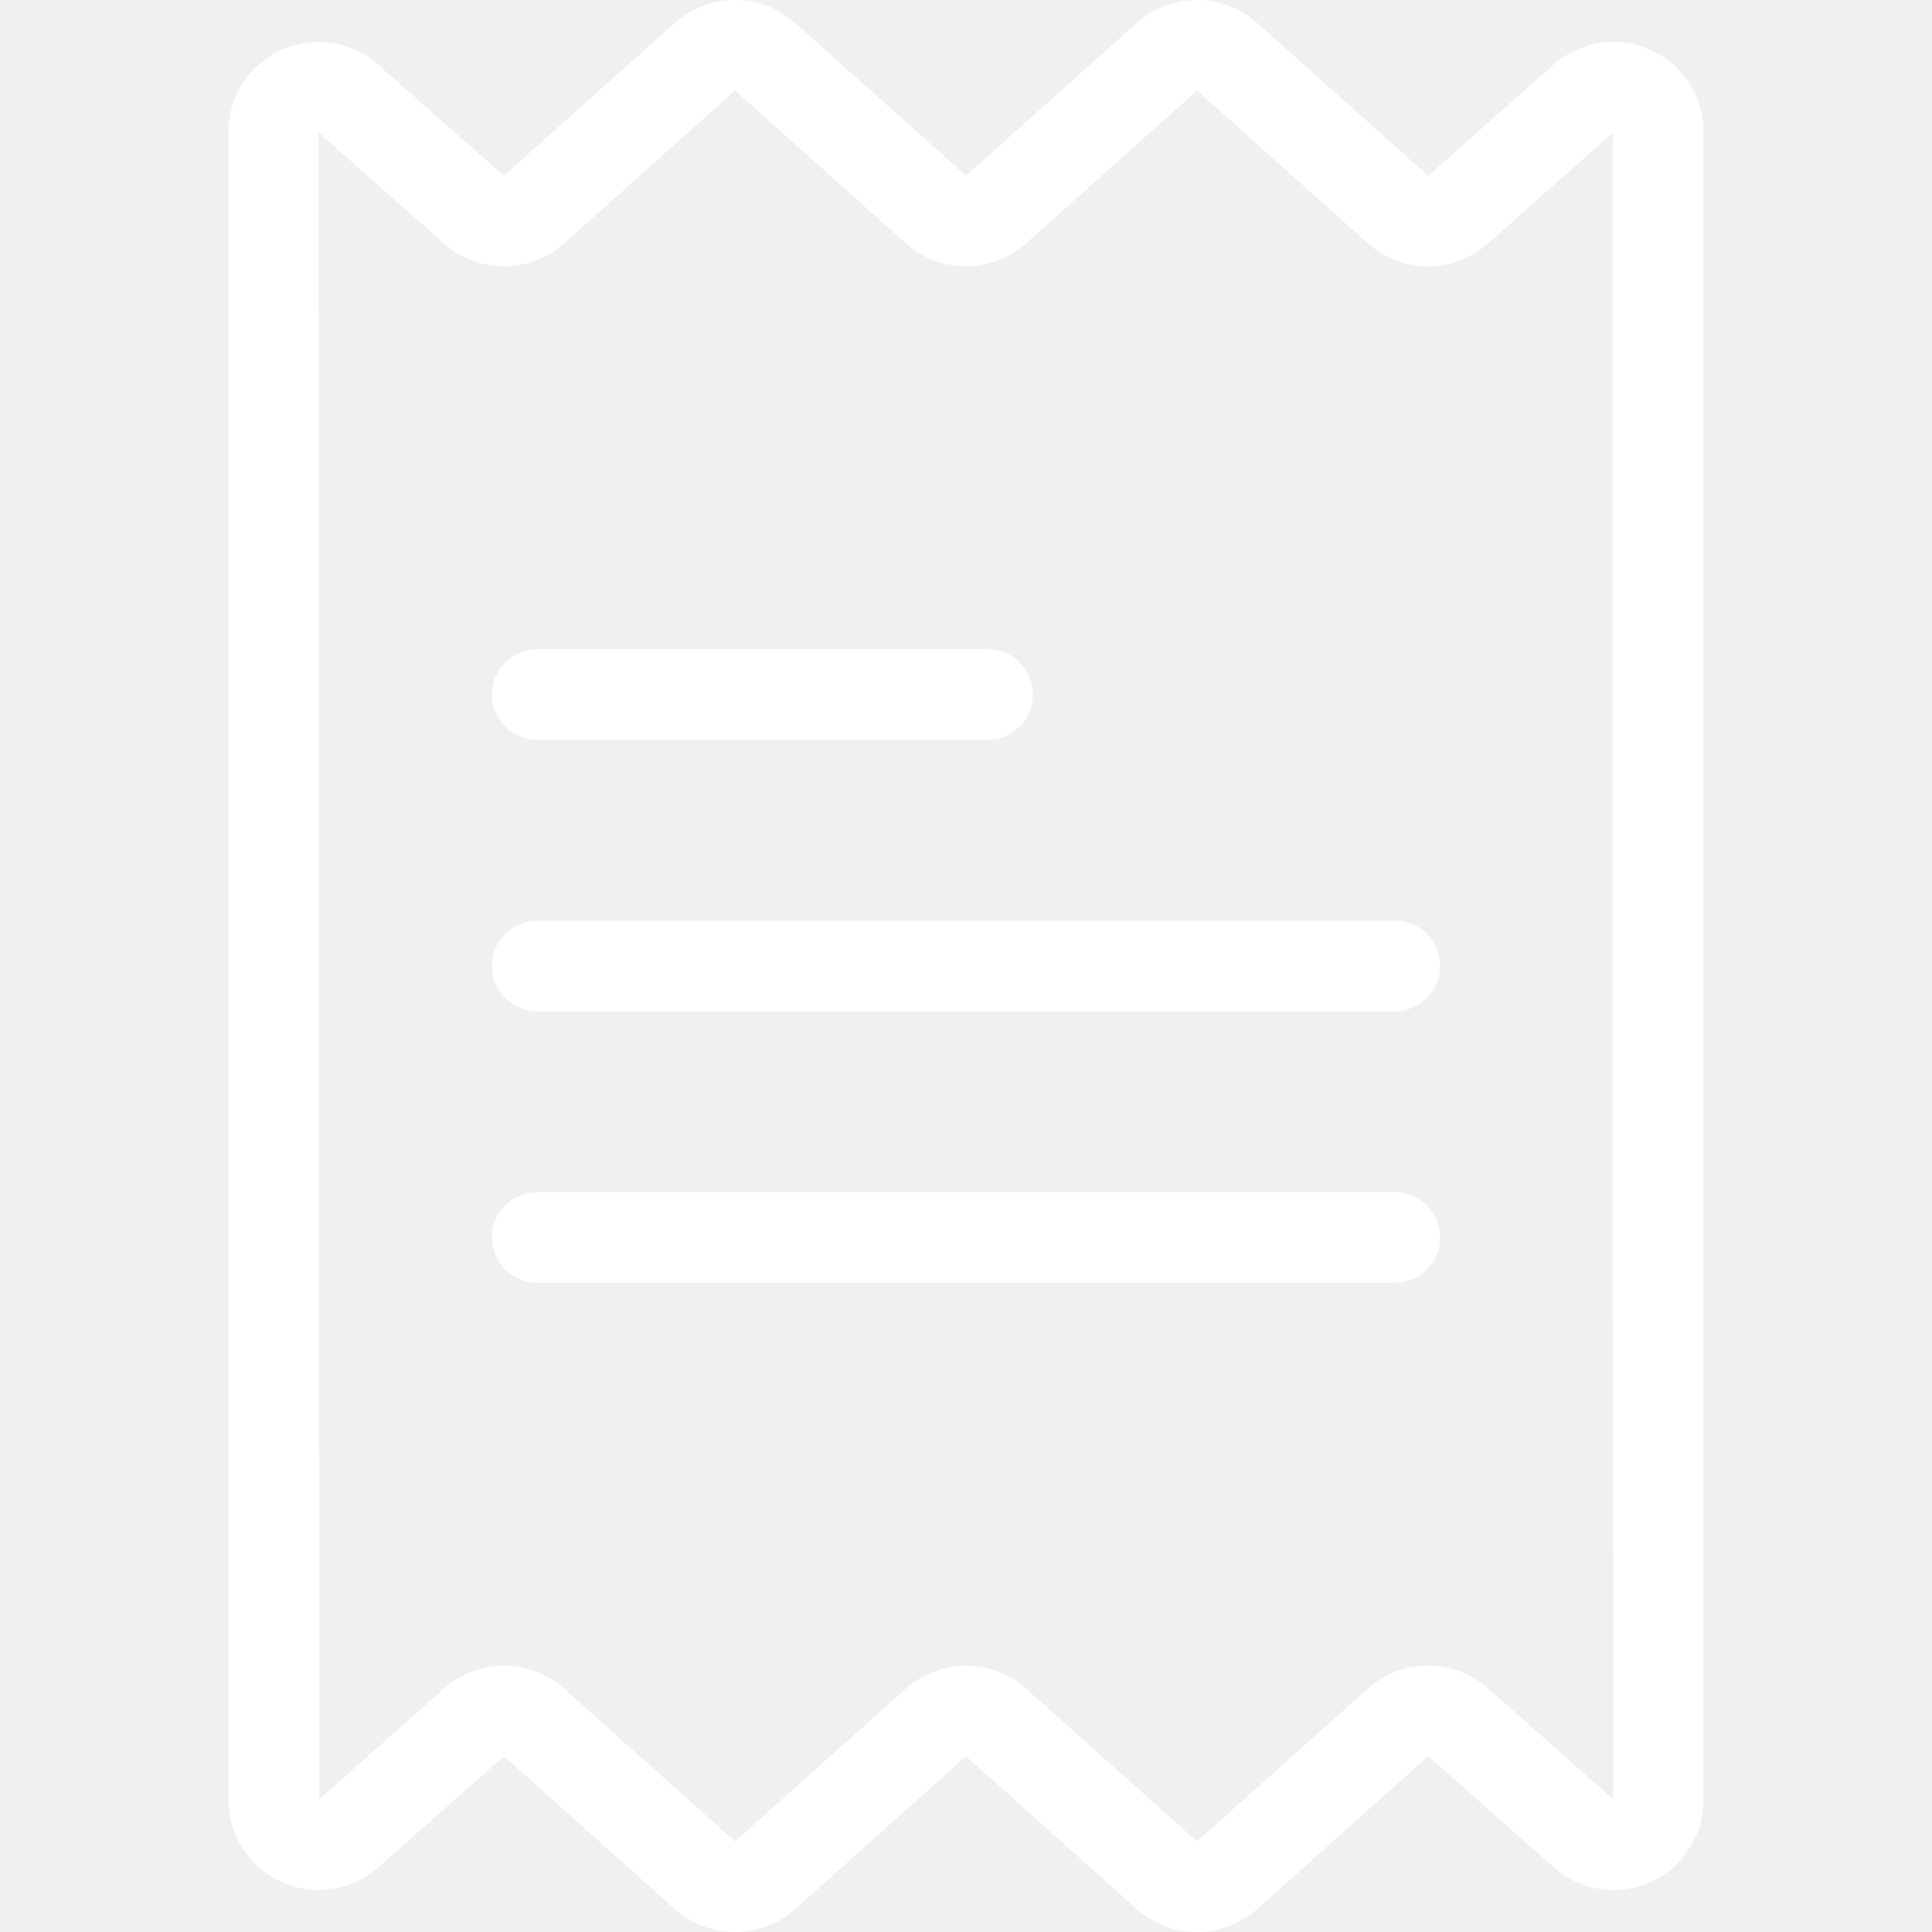
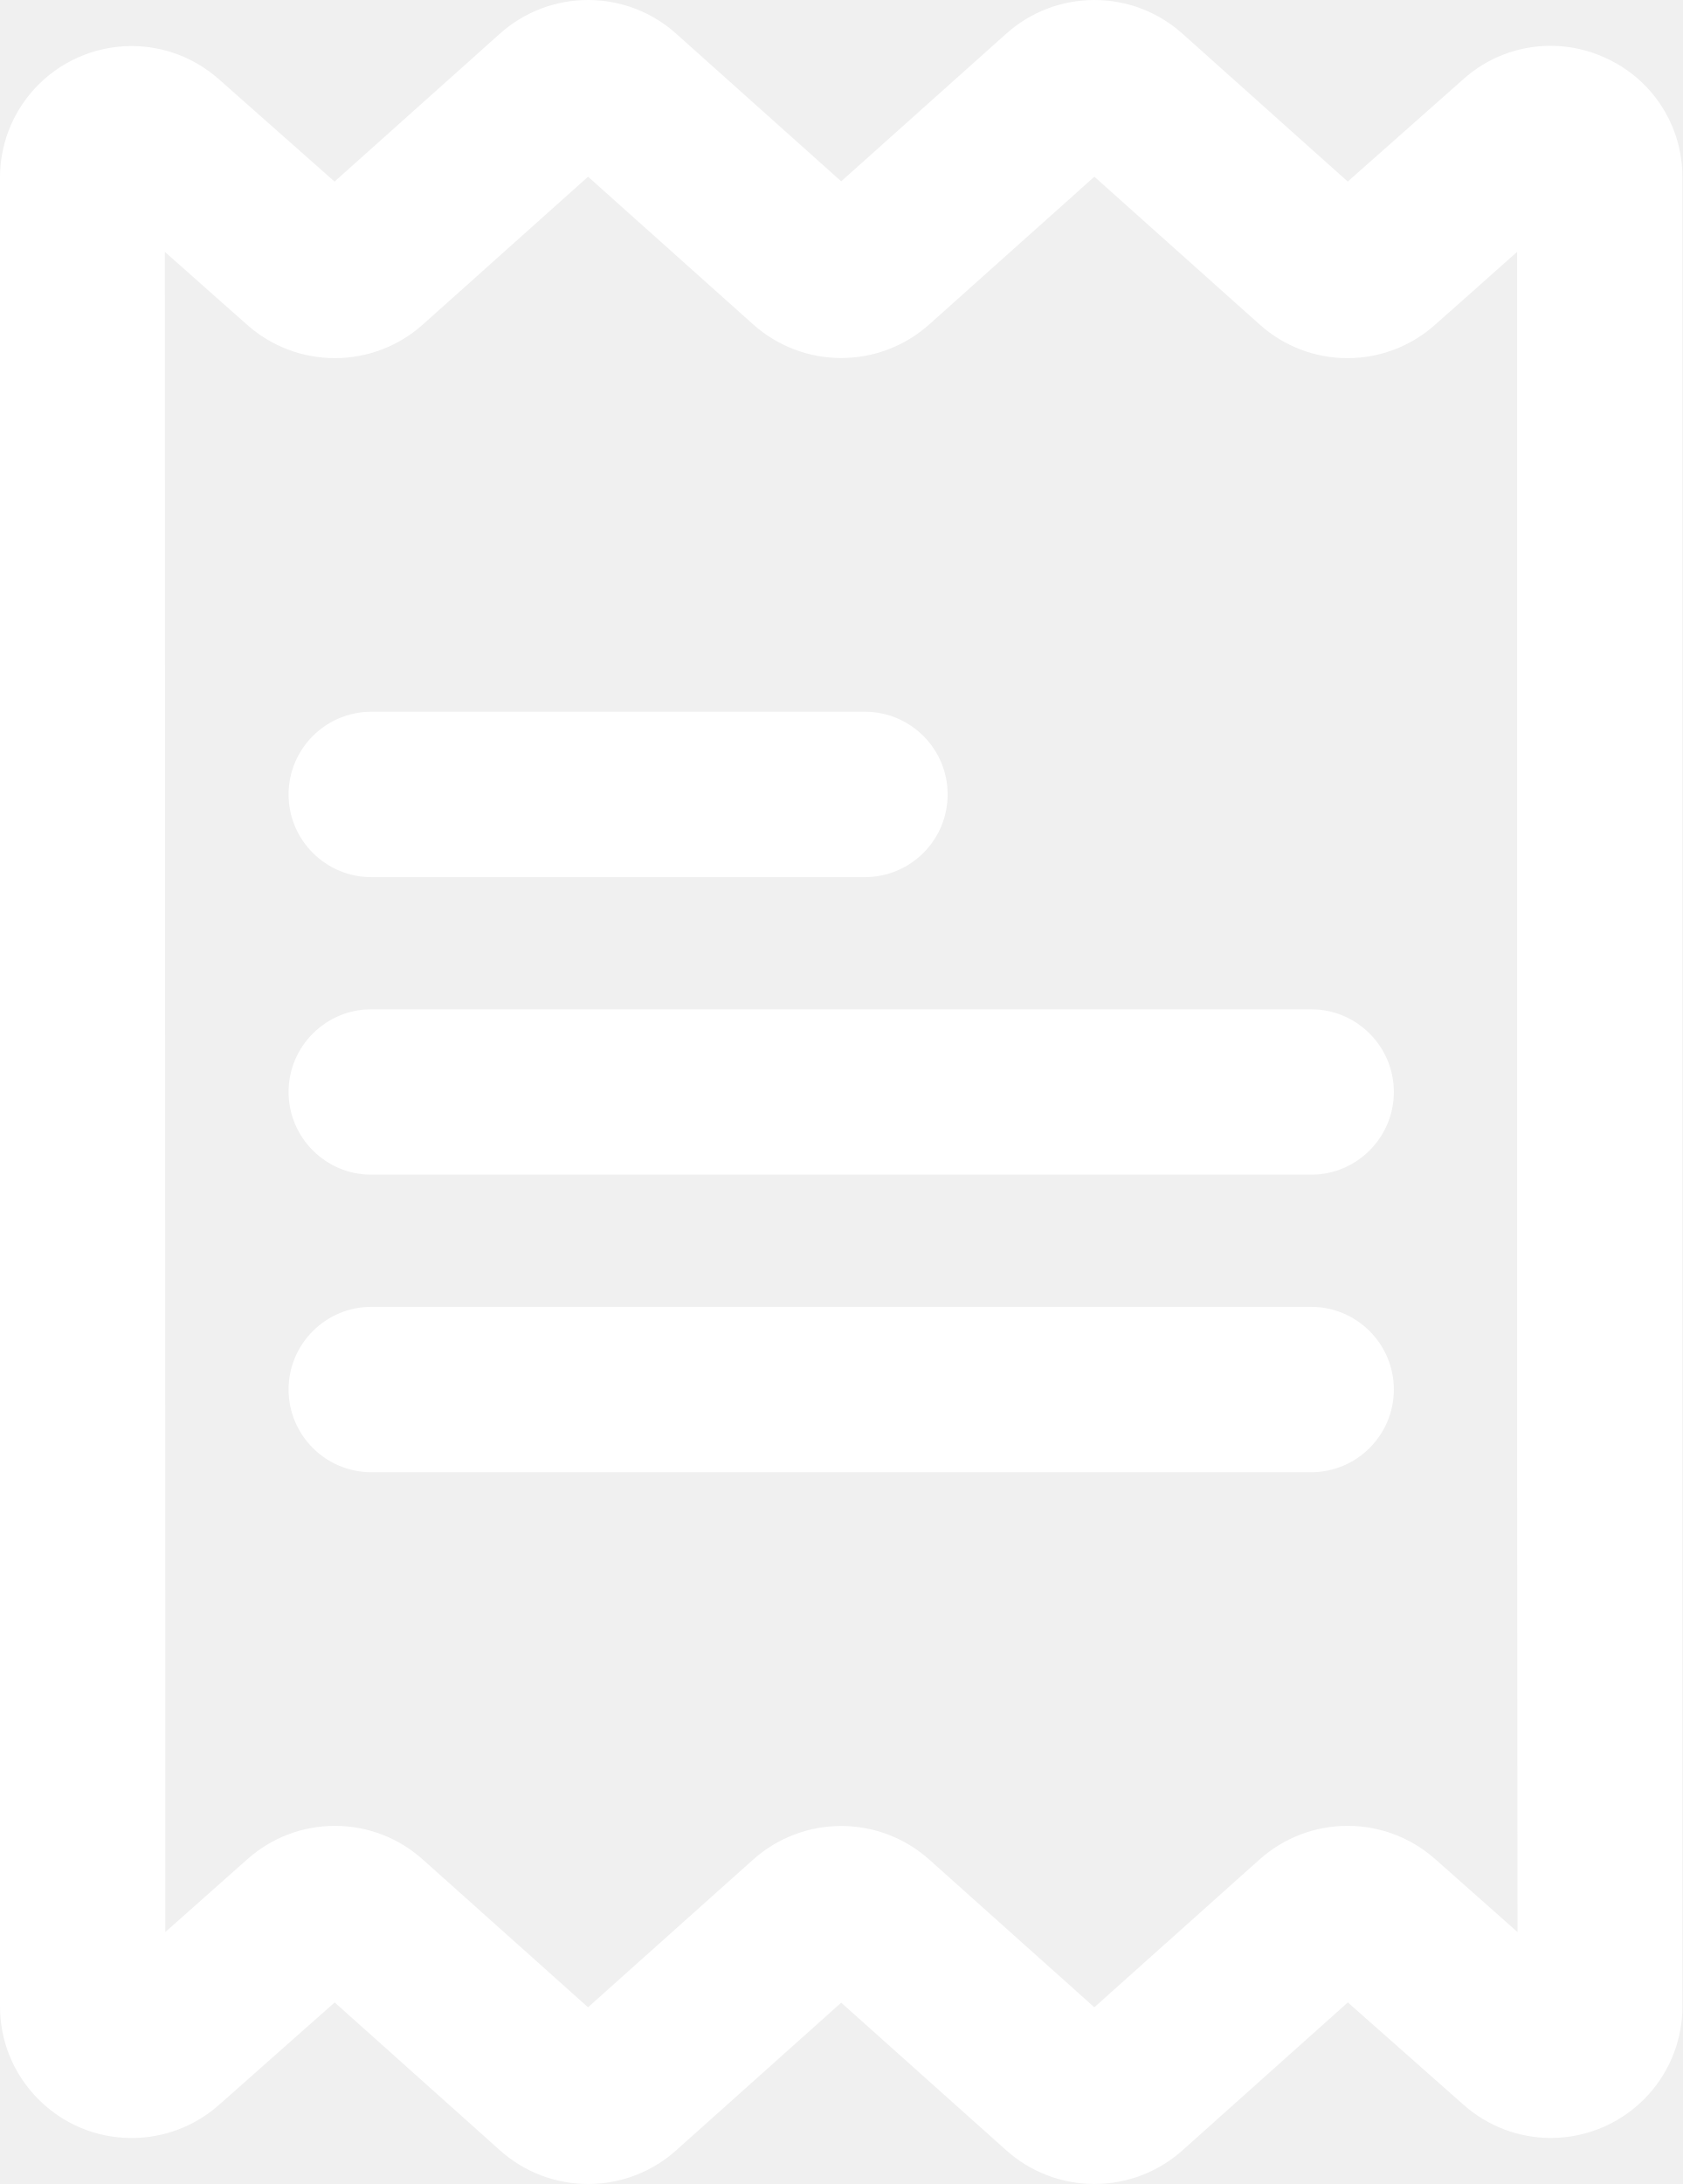
- <svg xmlns="http://www.w3.org/2000/svg" version="1.1" id="Capa_1" x="0px" y="0px" viewBox="0 0 427.058 427.058" style="enable-background:new 0 0 427.058 427.058;" xml:space="preserve" width="512px" height="512px" class="">
+ <svg xmlns="http://www.w3.org/2000/svg" version="1.1" id="Capa_1" x="0px" y="0px" width="406.845px" height="528px" viewBox="52.578 -8 406.845 528" enable-background="new 52.578 -8 406.845 528" xml:space="preserve">
  <g>
-     <g>
-       <g>
-         <path d="M364.845,11.045L364.845,11.045c-7.148-3.292-15.569-2.012-21.416,3.254l-27.754,24.575l-37.76-33.777    c-7.586-6.796-19.071-6.796-26.657,0l-37.729,33.745L175.791,5.097c-7.588-6.796-19.074-6.796-26.662,0l-37.77,33.777L83.579,14.3    c-8.197-7.286-20.749-6.547-28.035,1.65c-3.262,3.67-5.049,8.419-5.015,13.329v368.5c-0.065,10.983,8.786,19.939,19.769,20.004    c4.911,0.029,9.66-1.761,13.331-5.024l27.754-24.575l37.76,33.777c7.586,6.796,19.071,6.796,26.657,0l37.729-33.749l37.735,33.745    c7.588,6.795,19.074,6.795,26.662,0l37.77-33.776l27.78,24.574c8.196,7.288,20.748,6.552,28.035-1.644    c3.265-3.671,5.052-8.423,5.018-13.336V29.279C376.628,21.412,372.033,14.242,364.845,11.045z M328.905,373.201    c-7.587-6.721-19.007-6.691-26.558,0.071l-37.759,33.776l-37.73-33.745c-7.587-6.796-19.073-6.796-26.66,0l-37.734,33.745    l-37.775-33.776c-7.522-6.761-18.922-6.792-26.481-0.072l-27.679,24.568v-53.305l-0.1-315.179l27.724,24.569    c7.587,6.721,19.007,6.691,26.558-0.071l37.759-33.776l37.73,33.745c7.587,6.796,19.073,6.796,26.66,0l37.734-33.745    l37.775,33.776c7.522,6.761,18.922,6.792,26.481,0.072l27.679-24.575v253.312l0.1,115.179L328.905,373.201z" data-original="#000000" class="active-path" data-old_color="#000000" fill="#FFFFFF" />
-       </g>
-     </g>
-     <g>
-       <g>
-         <path d="M308.322,203.527H118.736c-5.523,0-10,4.477-10,10s4.477,10,10,10h189.586c5.523,0,10-4.477,10-10    S313.844,203.527,308.322,203.527z" data-original="#000000" class="active-path" data-old_color="#000000" fill="#FFFFFF" />
-       </g>
-     </g>
-     <g>
-       <g>
-         <path d="M218.322,143.527h-99.586c-5.523,0-10,4.477-10,10s4.477,10,10,10h99.586c5.523,0,10-4.477,10-10    S223.844,143.527,218.322,143.527z" data-original="#000000" class="active-path" data-old_color="#000000" fill="#FFFFFF" />
-       </g>
-     </g>
-     <g>
-       <g>
-         <path d="M308.322,263.527H118.736c-5.523,0-10,4.477-10,10c0,5.523,4.477,10,10,10h189.586c5.523,0,10-4.477,10-10    C318.322,268.004,313.844,263.527,308.322,263.527z" data-original="#000000" class="active-path" data-old_color="#000000" fill="#FFFFFF" />
-       </g>
-     </g>
+     <path fill="#FFFFFF" d="M440.713,5.954c-4.164-1.909-8.595-2.877-13.171-2.877c-7.829,0-15.343,2.884-21.108,8.077L378.49,35.896   L338.53,0.152C332.662-5.105,325.092-8,317.213-8S301.764-5.105,295.9,0.148L256,35.835L216.093,0.151   C210.224-5.105,202.653-8,194.773-8s-15.451,2.895-21.315,8.147l-39.979,35.752l-27.961-24.734   c-5.829-5.181-13.331-8.034-21.123-8.034c-9.083,0-17.751,3.892-23.783,10.677c-5.234,5.889-8.087,13.471-8.033,21.295v441.748   c-0.05,8.505,3.215,16.521,9.193,22.57c5.979,6.05,13.956,9.409,22.46,9.459h0.19c7.807,0,15.32-2.856,21.144-8.034l27.944-24.743   l39.96,35.746c5.868,5.257,13.438,8.151,21.317,8.151s15.449-2.895,21.313-8.147l39.9-35.691l39.903,35.684   c5.869,5.256,13.441,8.15,21.319,8.15c7.879,0,15.45-2.896,21.315-8.146l39.979-35.752l27.96,24.734   c5.83,5.184,13.333,8.038,21.128,8.038c9.08,0,17.747-3.891,23.776-10.671c5.238-5.89,8.094-13.477,8.039-21.306V35.145   C459.556,22.543,452.219,11.095,440.713,5.954z M92.443,52.893l19.928,17.66c5.846,5.179,13.367,8.031,21.177,8.031   c7.874,0,15.44-2.893,21.301-8.142l39.936-35.723l39.896,35.683c5.869,5.257,13.44,8.152,21.319,8.152s15.451-2.895,21.314-8.147   l39.907-35.688l39.94,35.712c5.85,5.258,13.403,8.154,21.27,8.154c7.802,0,15.311-2.855,21.138-8.036l19.872-17.644v285.902   l0.104,120.288l-19.918-17.651c-5.846-5.179-13.366-8.031-21.177-8.031c-7.873,0-15.439,2.893-21.302,8.142l-39.936,35.724   l-39.896-35.683c-5.869-5.257-13.439-8.151-21.319-8.151c-7.879,0-15.451,2.895-21.314,8.147l-39.907,35.688l-39.94-35.712   c-5.85-5.258-13.404-8.153-21.27-8.153c-7.802,0-15.31,2.854-21.136,8.034l-19.874,17.64v-46.112L92.443,52.893z" />
+     <path fill="#FFFFFF" d="M142.353,275.986h227.295c11.022,0,19.989-8.967,19.989-19.989s-8.967-19.989-19.989-19.989H142.353   c-11.022,0-19.989,8.967-19.989,19.989S131.331,275.986,142.353,275.986z" />
+     <path fill="#FFFFFF" d="M142.353,204.053h119.394c11.022,0,19.989-8.967,19.989-19.989s-8.967-19.989-19.989-19.989H142.353   c-11.022,0-19.989,8.967-19.989,19.989S131.331,204.053,142.353,204.053z" />
+     <path fill="#FFFFFF" d="M142.353,347.92h227.295c11.022,0,19.989-8.967,19.989-19.988c0-11.022-8.967-19.989-19.989-19.989H142.353   c-11.022,0-19.989,8.967-19.989,19.989C122.364,338.953,131.331,347.92,142.353,347.92z" />
  </g>
</svg>
